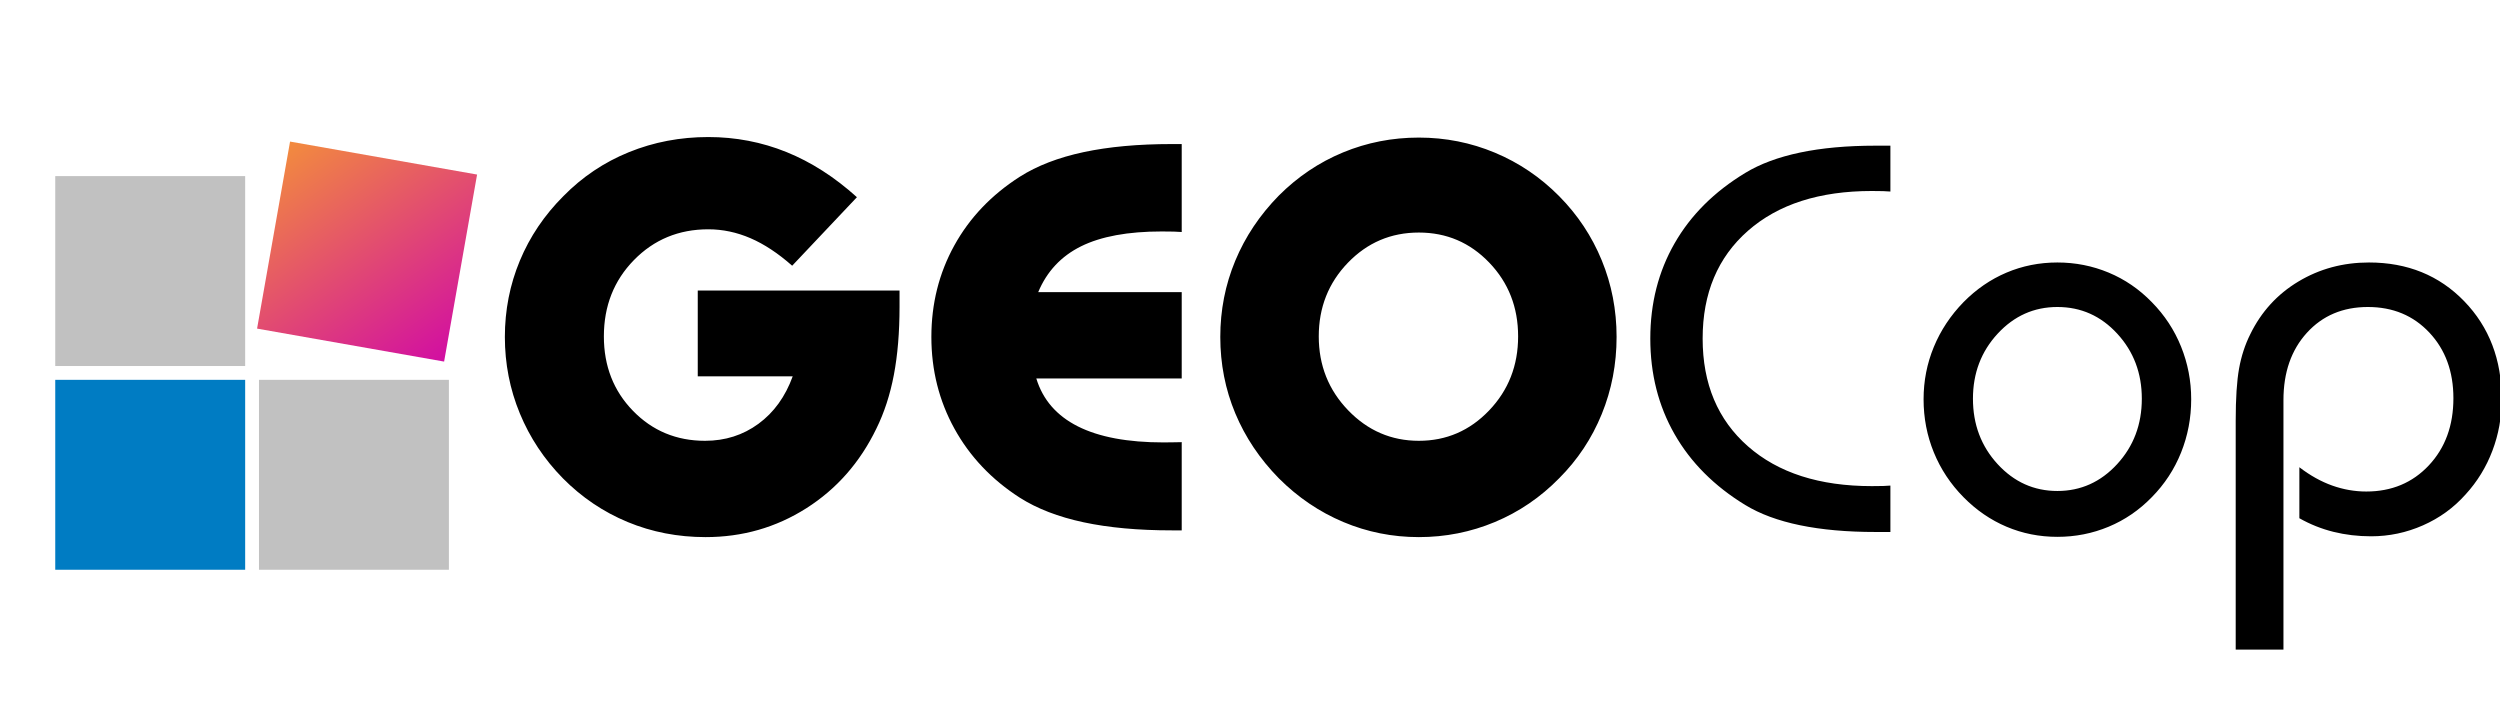
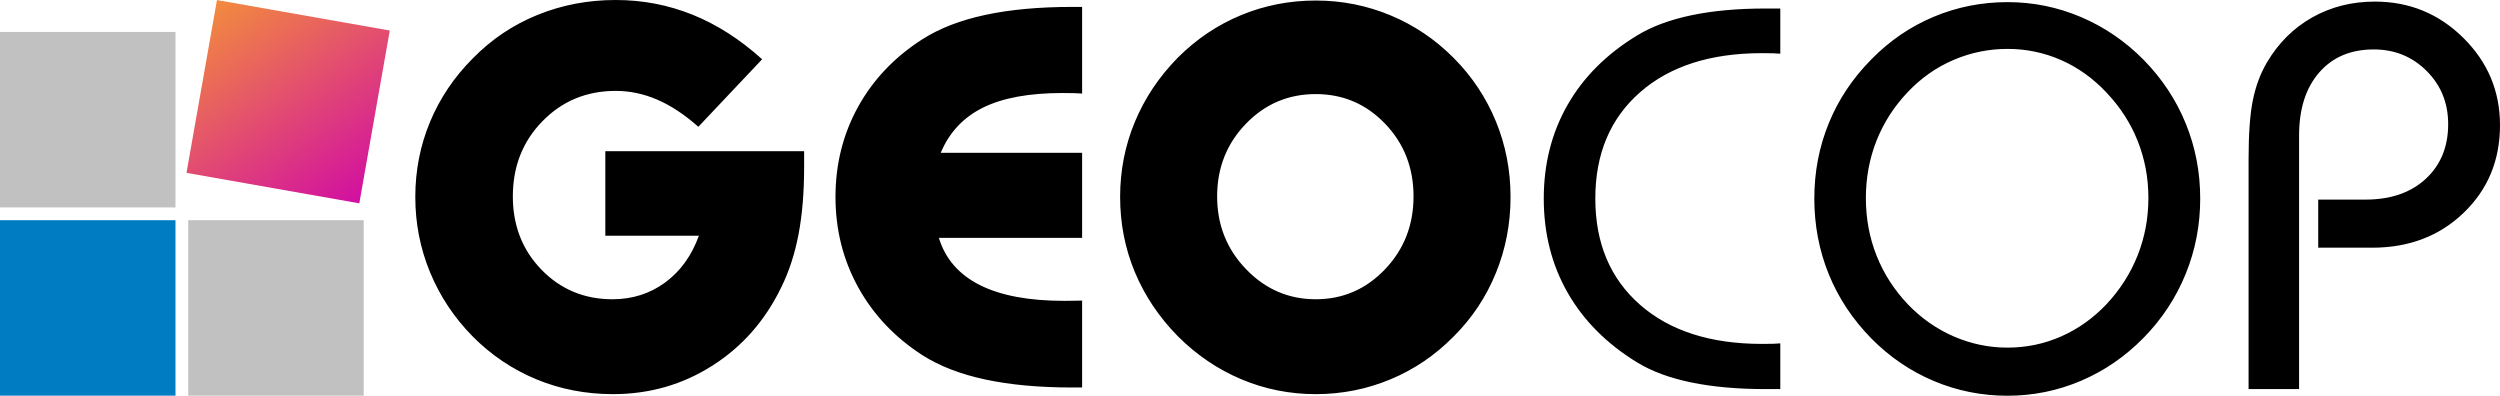
- <svg xmlns="http://www.w3.org/2000/svg" xmlns:xlink="http://www.w3.org/1999/xlink" width="724px" height="210px" viewBox="0 0 724 210" version="1.1">
+ <svg xmlns="http://www.w3.org/2000/svg" xmlns:xlink="http://www.w3.org/1999/xlink" width="783.551px" height="124.031px" viewBox="0 0 783.551 124.031" version="1.1">
  <defs>
    <linearGradient gradientUnits="objectBoundingBox" x1="0.094" y1="-0.079" x2="0.906" y2="1.079" id="gradient_1">
      <stop offset="0%" stop-color="#F59536" />
      <stop offset="100%" stop-color="#CF04AA" />
    </linearGradient>
-     <path d="M724 0L724 0L724 210L0 210L0 0L724 0Z" id="path_1" />
-     <path d="M0 0L589 0L589 210L0 210L0 0Z" id="path_2" />
+     <path d="M783.551 0L783.551 0L783.551 124.031L0 124.031L0 0L783.551 0Z" id="path_1" />
    <clipPath id="clip_1">
      <use xlink:href="#path_1" clip-rule="evenodd" fill-rule="evenodd" />
    </clipPath>
-     <clipPath id="clip_2">
-       <use xlink:href="#path_2" clip-rule="evenodd" fill-rule="evenodd" />
-     </clipPath>
  </defs>
-   <g id="Frame" clip-path="url(#clip_1)">
-     <path d="M724 0L724 0L724 210L0 210L0 0L724 0Z" id="Frame" fill="none" stroke="none" />
-     <g id="GEOCop" clip-path="url(#clip_2)" transform="translate(141.6 0)">
-       <g id="GEO-Cop">
-         <path d="M106.563 57.109L87.812 76.953Q81.719 71.562 75.742 68.984Q69.766 66.406 63.516 66.406Q50.703 66.406 41.992 75.312Q33.281 84.219 33.281 97.422Q33.281 110.313 41.719 118.984Q50.156 127.656 62.578 127.656Q71.328 127.656 78.047 122.734Q84.766 117.813 87.969 108.984L60.469 108.984L60.469 84.141L118.906 84.141L118.906 88.828Q118.906 99.922 117.266 108.555Q115.625 117.188 112.188 124.141Q105.078 138.828 91.914 147.188Q78.75 155.547 62.734 155.547Q50.703 155.547 40.156 151.172Q29.609 146.797 21.406 138.516Q13.281 130.234 8.945 119.727Q4.609 109.219 4.609 97.578Q4.609 85.938 8.945 75.508Q13.281 65.078 21.562 56.797Q29.766 48.438 40.547 44.062Q51.328 39.688 63.516 39.688Q75.391 39.688 86.133 44.023Q96.875 48.359 106.563 57.109ZM200.625 153.594L197.734 153.594Q183.125 153.594 172.188 151.25Q161.25 148.906 153.75 144.141Q141.484 136.25 134.805 124.141Q128.125 112.031 128.125 97.578Q128.125 83.125 134.766 71.094Q141.406 59.062 153.75 51.172Q161.25 46.406 172.188 44.062Q183.125 41.719 197.734 41.719L200.625 41.719L200.625 67.188Q199.531 67.109 198.32 67.07Q197.109 67.031 194.844 67.031Q180.156 67.031 171.484 71.328Q162.813 75.625 159.063 84.609L200.625 84.609L200.625 109.609L158.516 109.609Q161.328 118.828 170.547 123.477Q179.766 128.125 195.391 128.125Q197.5 128.125 198.633 128.086Q199.766 128.047 200.625 128.047L200.625 153.594ZM240.313 97.422Q240.313 110 248.828 118.828Q257.344 127.656 269.297 127.656Q281.25 127.656 289.648 118.867Q298.047 110.078 298.047 97.422Q298.047 84.766 289.688 76.055Q281.328 67.344 269.297 67.344Q257.188 67.344 248.75 76.094Q240.313 84.844 240.313 97.422ZM211.797 97.578Q211.797 85.938 216.133 75.508Q220.469 65.078 228.75 56.641Q236.953 48.438 247.344 44.141Q257.734 39.844 269.297 39.844Q280.859 39.844 291.328 44.219Q301.797 48.594 309.922 56.797Q317.969 64.922 322.266 75.391Q326.563 85.859 326.563 97.578Q326.563 109.375 322.266 119.922Q317.969 130.469 309.922 138.516Q301.797 146.797 291.328 151.172Q280.859 155.547 269.297 155.547Q257.813 155.547 247.422 151.172Q237.031 146.797 228.75 138.516Q220.469 130.078 216.133 119.688Q211.797 109.297 211.797 97.578Z" />
-       </g>
-       <g transform="translate(331.0156, 0)" id="GEO-Cop">
-         <path d="M74.844 55.469Q73.828 55.391 72.734 55.352Q71.641 55.312 69.453 55.312Q46.719 55.312 33.594 66.836Q20.469 78.359 20.469 98.047Q20.469 117.734 33.594 129.258Q46.719 140.781 69.453 140.781Q71.641 140.781 72.773 140.742Q73.906 140.703 74.844 140.625L74.844 154.063L70.547 154.063Q58.125 154.063 48.672 152.109Q39.219 150.156 32.812 146.25Q19.375 138.047 12.344 125.742Q5.312 113.438 5.312 98.047Q5.312 82.734 12.344 70.469Q19.375 58.203 32.812 50.078Q39.219 46.172 48.672 44.18Q58.125 42.188 70.547 42.188L74.844 42.188L74.844 55.469ZM98.75 115.469Q98.75 126.641 105.898 134.414Q113.047 142.188 123.203 142.188Q133.359 142.188 140.508 134.414Q147.656 126.641 147.656 115.469Q147.656 104.375 140.547 96.641Q133.438 88.906 123.203 88.906Q113.047 88.906 105.898 96.641Q98.75 104.375 98.75 115.469ZM84.453 115.625Q84.453 107.656 87.422 100.469Q90.391 93.281 96.016 87.5Q101.563 81.875 108.477 78.945Q115.391 76.016 123.203 76.016Q131.016 76.016 138.047 78.945Q145.078 81.875 150.547 87.5Q156.094 93.125 159.023 100.391Q161.953 107.656 161.953 115.625Q161.953 123.75 159.023 131.055Q156.094 138.359 150.547 143.984Q145.078 149.609 138.047 152.539Q131.016 155.469 123.203 155.469Q115.391 155.469 108.477 152.539Q101.563 149.609 96.016 143.984Q90.391 138.281 87.422 131.016Q84.453 123.75 84.453 115.625ZM174.844 188.125L174.844 121.875Q174.844 112.109 175.82 106.719Q176.797 101.328 179.063 96.797Q183.828 87.031 193.008 81.523Q202.188 76.016 213.438 76.016Q230.156 76.016 241.016 87.227Q251.875 98.438 251.875 115.625Q251.875 123.438 249.18 130.547Q246.484 137.656 241.406 143.203Q236.25 148.984 229.063 152.148Q221.875 155.313 214.063 155.313Q208.359 155.313 203.164 154.023Q197.969 152.734 193.281 150.078L193.281 135.313Q197.969 138.906 202.813 140.625Q207.656 142.344 212.656 142.344Q223.672 142.344 230.781 134.766Q237.891 127.188 237.891 115.313Q237.891 103.75 230.938 96.328Q223.984 88.906 213.125 88.906Q202.266 88.906 195.469 96.367Q188.672 103.828 188.672 115.859L188.672 188.125L174.844 188.125Z" />
-       </g>
+   <g id="app" clip-path="url(#clip_1)">
+     <path d="M783.551 0L783.551 0L783.551 124.031L0 124.031L0 0L783.551 0Z" id="app" fill="none" stroke="none" />
+     <g id="Logo" transform="translate(0 0.0153122)">
+       <path d="M0 10L55 10L55 65L0 65L0 10L0 10Z" id="Rectangle" fill="#C1C1C1" fill-rule="evenodd" stroke="none" />
+       <path d="M59 69L114 69L114 124L59 124L59 69L59 69Z" id="Rectangle-4" fill="#C1C1C1" fill-rule="evenodd" stroke="none" />
+       <path d="M68 0L122.164 9.551L112.614 63.715L58.449 54.164L68 0L68 0Z" id="Rectangle-3" fill="url(#gradient_1)" fill-rule="evenodd" stroke="none" />
+       <path d="M0 69L55 69L55 124L0 124L0 69L0 69Z" id="Rectangle-5" fill="#007CC3" fill-rule="evenodd" stroke="none" />
    </g>
-     <path d="M16 51L71 51L71 106L16 106L16 51Z" id="Rectangle" fill="#C1C1C1" fill-rule="evenodd" stroke="none" />
-     <path d="M75 110L130 110L130 165L75 165L75 110Z" id="Rectangle-4" fill="#C1C1C1" fill-rule="evenodd" stroke="none" />
-     <path d="M84 41L138.164 50.551L128.614 104.715L74.449 95.164L84 41Z" id="Rectangle-3" fill="url(#gradient_1)" fill-rule="evenodd" stroke="none" />
-     <path d="M16 110L71 110L71 165L16 165L16 110Z" id="Rectangle-5" fill="#007CC3" fill-rule="evenodd" stroke="none" />
+     <g id="GEOCop" transform="translate(130.164 0)">
+       <path d="M108.704 18.575L88.712 39.733C84.38 35.901 80.091 33.069 75.843 31.237C71.594 29.404 67.249 28.488 62.806 28.488C53.699 28.488 46.05 31.653 39.858 37.984C33.666 44.314 30.57 52.172 30.57 61.557C30.57 70.72 33.569 78.383 39.566 84.547C45.564 90.71 52.977 93.793 61.807 93.793C68.026 93.793 73.524 92.043 78.3 88.545C83.076 85.047 86.602 80.16 88.879 73.885L59.558 73.885L59.558 47.396L121.864 47.396L121.864 52.394C121.864 60.28 121.281 67.291 120.116 73.427C118.949 79.563 117.144 85.103 114.701 90.045C109.648 100.484 102.442 108.676 93.085 114.618C83.728 120.56 73.358 123.531 61.974 123.531C53.422 123.531 45.397 121.976 37.901 118.866C30.404 115.756 23.74 111.258 17.909 105.372C12.134 99.485 7.705 92.808 4.623 85.339C1.541 77.87 0 69.998 0 61.724C0 53.449 1.541 45.605 4.623 38.192C7.705 30.779 12.189 24.128 18.076 18.242C23.906 12.3 30.654 7.774 38.317 4.665C45.98 1.555 54.143 0 62.806 0C71.247 0 79.285 1.541 86.921 4.623C94.557 7.705 101.817 12.356 108.704 18.575L108.704 18.575L108.704 18.575ZM208.994 121.448L205.911 121.448C195.528 121.448 186.448 120.616 178.674 118.949C170.899 117.283 164.346 114.757 159.015 111.369C150.297 105.76 143.564 98.653 138.816 90.045C134.068 81.438 131.694 71.996 131.694 61.724C131.694 51.45 134.054 42.038 138.774 33.486C143.494 24.934 150.241 17.854 159.015 12.245C164.346 8.857 170.899 6.331 178.674 4.665C186.448 2.999 195.528 2.166 205.911 2.166L208.994 2.166L208.994 29.321C208.216 29.265 207.397 29.224 206.536 29.196C205.676 29.168 204.44 29.154 202.83 29.154C192.39 29.154 184.087 30.681 177.923 33.736C171.76 36.79 167.345 41.51 164.68 47.896L208.994 47.896L208.994 74.551L164.097 74.551C166.096 81.104 170.371 86.033 176.924 89.337C183.477 92.641 192.307 94.293 203.413 94.293C204.912 94.293 206.065 94.279 206.87 94.251C207.675 94.224 208.383 94.21 208.994 94.21L208.994 121.448L208.994 121.448L208.994 121.448ZM251.31 61.557C251.31 70.497 254.335 78.106 260.388 84.38C266.441 90.655 273.716 93.793 282.213 93.793C290.709 93.793 297.941 90.669 303.911 84.422C309.881 78.175 312.866 70.553 312.866 61.557C312.866 52.561 309.896 44.967 303.954 38.775C298.012 32.583 290.765 29.487 282.213 29.487C273.605 29.487 266.303 32.597 260.305 38.817C254.308 45.036 251.31 52.616 251.31 61.557L251.31 61.557L251.31 61.557ZM220.906 61.724C220.906 53.449 222.446 45.605 225.529 38.192C228.611 30.779 233.094 24.073 238.981 18.076C244.812 12.245 251.42 7.802 258.806 4.748C266.192 1.694 273.993 0.167 282.213 0.167C290.431 0.167 298.261 1.722 305.702 4.831C313.143 7.941 319.752 12.411 325.527 18.242C331.248 24.017 335.634 30.626 338.689 38.067C341.743 45.508 343.27 53.394 343.27 61.724C343.27 70.109 341.743 78.05 338.689 85.547C335.634 93.043 331.248 99.652 325.527 105.372C319.752 111.258 313.143 115.756 305.702 118.866C298.261 121.976 290.431 123.531 282.213 123.531C274.05 123.531 266.275 121.976 258.889 118.866C251.504 115.756 244.868 111.258 238.981 105.372C233.094 99.374 228.611 92.683 225.529 85.297C222.446 77.912 220.906 70.054 220.906 61.724L220.906 61.724L220.906 61.724ZM427.816 16.826C427.095 16.771 426.345 16.729 425.568 16.701C424.79 16.673 423.624 16.66 422.069 16.66C405.91 16.66 393.165 20.755 383.835 28.946C374.506 37.137 369.841 48.229 369.841 62.223C369.841 76.218 374.506 87.309 383.835 95.501C393.165 103.692 405.91 107.787 422.069 107.787C423.624 107.787 424.804 107.773 425.609 107.745C426.414 107.718 427.15 107.676 427.816 107.621L427.816 121.948L423.236 121.948C414.406 121.948 406.632 121.254 399.913 119.865C393.192 118.477 387.556 116.394 383.002 113.618C373.451 107.787 366.177 100.498 361.178 91.752C356.181 83.006 353.682 73.164 353.682 62.223C353.682 51.339 356.181 41.538 361.178 32.819C366.177 24.101 373.451 16.854 383.002 11.079C387.556 8.302 393.192 6.206 399.913 4.79C406.632 3.374 414.406 2.666 423.236 2.666L427.816 2.666L427.816 16.826L427.816 16.826L427.816 16.826ZM438.478 62.223C438.478 53.894 439.992 46.022 443.018 38.608C446.045 31.195 450.502 24.517 456.389 18.575C462.108 12.745 468.619 8.302 475.922 5.248C483.223 2.194 490.928 0.666 499.037 0.666C507.034 0.666 514.696 2.221 522.027 5.331C529.357 8.441 535.91 12.911 541.685 18.742C547.46 24.628 551.861 31.278 554.887 38.692C557.913 46.105 559.427 53.949 559.427 62.223C559.427 70.554 557.899 78.452 554.846 85.921C551.792 93.39 547.405 100.04 541.685 105.871C535.91 111.757 529.357 116.256 522.027 119.366C514.696 122.476 507.034 124.031 499.037 124.031C490.928 124.031 483.223 122.49 475.922 119.408C468.619 116.325 462.108 111.897 456.389 106.121C450.502 100.124 446.045 93.405 443.018 85.964C439.992 78.523 438.478 70.609 438.478 62.223L438.478 62.223L438.478 62.223ZM454.639 62.057C454.639 68.498 455.763 74.537 458.012 80.174C460.261 85.811 463.524 90.878 467.8 95.376C472.02 99.764 476.824 103.123 482.21 105.455C487.597 107.787 493.206 108.953 499.037 108.953C504.923 108.953 510.518 107.787 515.821 105.455C521.125 103.123 525.859 99.764 530.023 95.376C534.299 90.823 537.561 85.713 539.811 80.049C542.06 74.385 543.185 68.387 543.185 62.057C543.185 55.782 542.074 49.84 539.853 44.231C537.631 38.622 534.354 33.541 530.023 28.988C525.859 24.545 521.125 21.158 515.821 18.825C510.518 16.493 504.923 15.327 499.037 15.327C493.149 15.327 487.513 16.479 482.127 18.784C476.74 21.088 471.965 24.434 467.8 28.821C463.468 33.375 460.192 38.47 457.971 44.106C455.749 49.743 454.639 55.726 454.639 62.057L454.639 62.057L454.639 62.057ZM574.588 121.948L574.588 49.812C574.588 41.982 575.031 35.86 575.92 31.445C576.809 27.03 578.28 23.073 580.336 19.575C583.945 13.466 588.679 8.76 594.537 5.456C600.395 2.152 606.934 0.5 614.154 0.5C624.982 0.5 634.228 4.29 641.892 11.87C649.555 19.45 653.387 28.571 653.387 39.233C653.387 50.228 649.597 59.377 642.017 66.68C634.436 73.983 624.871 77.633 613.321 77.633L596.412 77.633L596.412 62.557L611.239 62.557C619.124 62.557 625.413 60.391 630.105 56.059C634.798 51.728 637.144 46.008 637.144 38.9C637.144 32.292 634.895 26.738 630.397 22.241C625.899 17.742 620.374 15.493 613.821 15.493C606.602 15.493 600.895 17.909 596.703 22.74C592.511 27.572 590.414 34.152 590.414 42.482L590.414 121.948L574.588 121.948L574.588 121.948L574.588 121.948Z" id="GEOCOP" fill="#000000" fill-rule="evenodd" stroke="none" />
+     </g>
  </g>
</svg>
